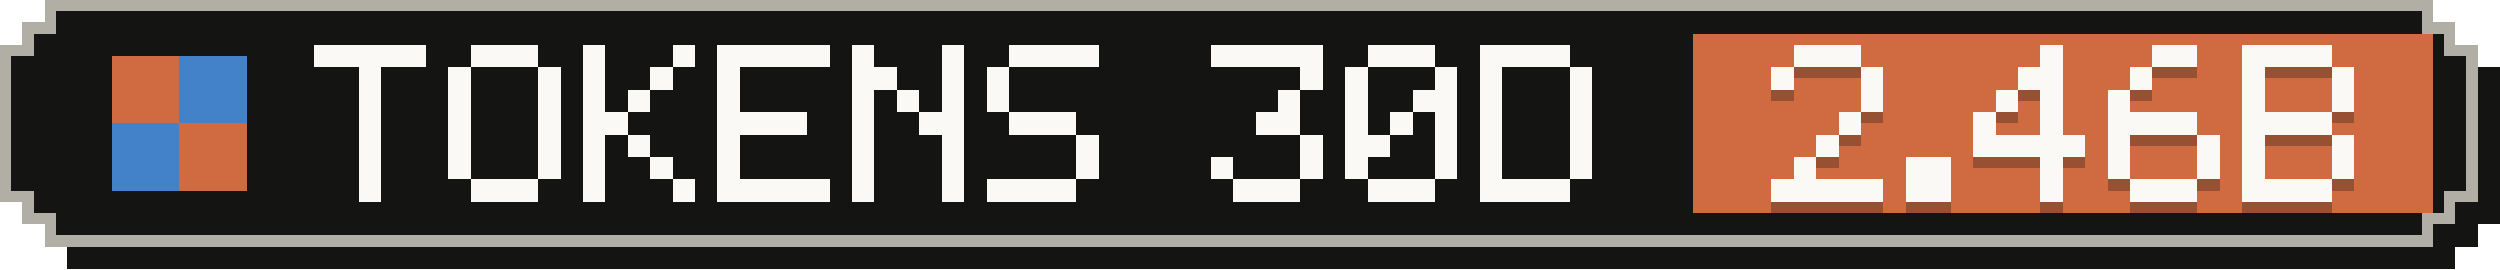
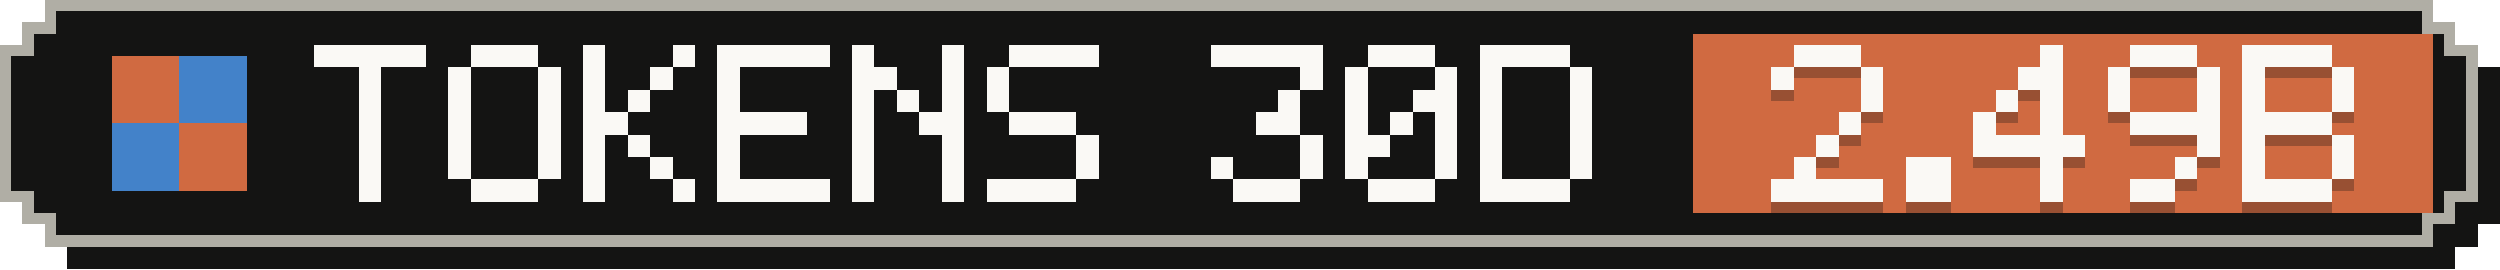
- <svg xmlns="http://www.w3.org/2000/svg" width="223" height="24" viewBox="0 0 223 24" role="img" aria-label="Tokens, last 30 days: 2.46B">
+ <svg xmlns="http://www.w3.org/2000/svg" width="223" height="24" viewBox="0 0 223 24" role="img" aria-label="Tokens, last 30 days: 2.49B">
  <g shape-rendering="crispEdges">
    <path fill="#141413" d="M6,2 H219 V4 H221 V6 H223 V20 H221 V22 H219 V24 H6 V22 H4 V20 H2 V6 H4 V4 H6 Z" />
    <path fill="#b0aea5" d="M4,0 H217 V2 H219 V4 H221 V18 H219 V20 H217 V22 H4 V20 H2 V18 H0 V4 H2 V2 H4 Z" />
    <path fill="#141413" d="M5,1 H216 V3 H218 V5 H220 V17 H218 V19 H216 V21 H5 V19 H3 V17 H1 V5 H3 V3 H5 Z" />
    <rect fill="#d06a41" x="151" y="3" width="66" height="16" />
    <g fill="#d06a41">
      <rect x="10" y="5" width="6" height="6" />
      <rect x="16" y="11" width="6" height="6" />
    </g>
    <g fill="#4382c9">
      <rect x="16" y="5" width="6" height="6" />
      <rect x="10" y="11" width="6" height="6" />
    </g>
    <g fill="#faf9f5">
      <rect x="28" y="4" width="10" height="2" />
      <rect x="32" y="6" width="2" height="2" />
      <rect x="32" y="8" width="2" height="2" />
      <rect x="32" y="10" width="2" height="2" />
      <rect x="32" y="12" width="2" height="2" />
      <rect x="32" y="14" width="2" height="2" />
      <rect x="32" y="16" width="2" height="2" />
      <rect x="42" y="4" width="6" height="2" />
      <rect x="40" y="6" width="2" height="2" />
      <rect x="48" y="6" width="2" height="2" />
      <rect x="40" y="8" width="2" height="2" />
      <rect x="48" y="8" width="2" height="2" />
      <rect x="40" y="10" width="2" height="2" />
      <rect x="48" y="10" width="2" height="2" />
      <rect x="40" y="12" width="2" height="2" />
      <rect x="48" y="12" width="2" height="2" />
      <rect x="40" y="14" width="2" height="2" />
      <rect x="48" y="14" width="2" height="2" />
      <rect x="42" y="16" width="6" height="2" />
      <rect x="52" y="4" width="2" height="2" />
      <rect x="60" y="4" width="2" height="2" />
      <rect x="52" y="6" width="2" height="2" />
      <rect x="58" y="6" width="2" height="2" />
      <rect x="52" y="8" width="2" height="2" />
      <rect x="56" y="8" width="2" height="2" />
      <rect x="52" y="10" width="4" height="2" />
      <rect x="52" y="12" width="2" height="2" />
      <rect x="56" y="12" width="2" height="2" />
      <rect x="52" y="14" width="2" height="2" />
      <rect x="58" y="14" width="2" height="2" />
      <rect x="52" y="16" width="2" height="2" />
      <rect x="60" y="16" width="2" height="2" />
      <rect x="64" y="4" width="10" height="2" />
      <rect x="64" y="6" width="2" height="2" />
      <rect x="64" y="8" width="2" height="2" />
      <rect x="64" y="10" width="8" height="2" />
      <rect x="64" y="12" width="2" height="2" />
      <rect x="64" y="14" width="2" height="2" />
      <rect x="64" y="16" width="10" height="2" />
      <rect x="76" y="4" width="2" height="2" />
      <rect x="84" y="4" width="2" height="2" />
      <rect x="76" y="6" width="4" height="2" />
      <rect x="84" y="6" width="2" height="2" />
      <rect x="76" y="8" width="2" height="2" />
      <rect x="80" y="8" width="2" height="2" />
      <rect x="84" y="8" width="2" height="2" />
      <rect x="76" y="10" width="2" height="2" />
      <rect x="82" y="10" width="4" height="2" />
      <rect x="76" y="12" width="2" height="2" />
      <rect x="84" y="12" width="2" height="2" />
      <rect x="76" y="14" width="2" height="2" />
      <rect x="84" y="14" width="2" height="2" />
      <rect x="76" y="16" width="2" height="2" />
      <rect x="84" y="16" width="2" height="2" />
      <rect x="90" y="4" width="8" height="2" />
      <rect x="88" y="6" width="2" height="2" />
      <rect x="88" y="8" width="2" height="2" />
      <rect x="90" y="10" width="6" height="2" />
      <rect x="96" y="12" width="2" height="2" />
      <rect x="96" y="14" width="2" height="2" />
      <rect x="88" y="16" width="8" height="2" />
      <rect x="108" y="4" width="10" height="2" />
      <rect x="116" y="6" width="2" height="2" />
      <rect x="114" y="8" width="2" height="2" />
      <rect x="112" y="10" width="4" height="2" />
      <rect x="116" y="12" width="2" height="2" />
      <rect x="108" y="14" width="2" height="2" />
      <rect x="116" y="14" width="2" height="2" />
      <rect x="110" y="16" width="6" height="2" />
      <rect x="122" y="4" width="6" height="2" />
      <rect x="120" y="6" width="2" height="2" />
      <rect x="128" y="6" width="2" height="2" />
      <rect x="120" y="8" width="2" height="2" />
      <rect x="126" y="8" width="4" height="2" />
      <rect x="120" y="10" width="2" height="2" />
      <rect x="124" y="10" width="2" height="2" />
      <rect x="128" y="10" width="2" height="2" />
      <rect x="120" y="12" width="4" height="2" />
      <rect x="128" y="12" width="2" height="2" />
      <rect x="120" y="14" width="2" height="2" />
      <rect x="128" y="14" width="2" height="2" />
      <rect x="122" y="16" width="6" height="2" />
      <rect x="132" y="4" width="8" height="2" />
      <rect x="132" y="6" width="2" height="2" />
      <rect x="140" y="6" width="2" height="2" />
      <rect x="132" y="8" width="2" height="2" />
      <rect x="140" y="8" width="2" height="2" />
      <rect x="132" y="10" width="2" height="2" />
      <rect x="140" y="10" width="2" height="2" />
      <rect x="132" y="12" width="2" height="2" />
      <rect x="140" y="12" width="2" height="2" />
      <rect x="132" y="14" width="2" height="2" />
      <rect x="140" y="14" width="2" height="2" />
      <rect x="132" y="16" width="8" height="2" />
    </g>
    <g fill="#141413" fill-opacity=".3">
      <rect x="160" y="5" width="6" height="2" />
      <rect x="158" y="7" width="2" height="2" />
      <rect x="166" y="7" width="2" height="2" />
      <rect x="166" y="9" width="2" height="2" />
      <rect x="164" y="11" width="2" height="2" />
      <rect x="162" y="13" width="2" height="2" />
      <rect x="160" y="15" width="2" height="2" />
      <rect x="158" y="17" width="10" height="2" />
      <rect x="170" y="15" width="4" height="2" />
      <rect x="170" y="17" width="4" height="2" />
      <rect x="182" y="5" width="2" height="2" />
      <rect x="180" y="7" width="4" height="2" />
      <rect x="178" y="9" width="2" height="2" />
      <rect x="182" y="9" width="2" height="2" />
      <rect x="176" y="11" width="2" height="2" />
      <rect x="182" y="11" width="2" height="2" />
      <rect x="176" y="13" width="10" height="2" />
      <rect x="182" y="15" width="2" height="2" />
      <rect x="182" y="17" width="2" height="2" />
-       <rect x="192" y="5" width="4" height="2" />
-       <rect x="190" y="7" width="2" height="2" />
+       <rect x="190" y="5" width="6" height="2" />
+       <rect x="188" y="7" width="2" height="2" />
+       <rect x="196" y="7" width="2" height="2" />
      <rect x="188" y="9" width="2" height="2" />
-       <rect x="188" y="11" width="8" height="2" />
-       <rect x="188" y="13" width="2" height="2" />
+       <rect x="196" y="9" width="2" height="2" />
+       <rect x="190" y="11" width="8" height="2" />
      <rect x="196" y="13" width="2" height="2" />
-       <rect x="188" y="15" width="2" height="2" />
-       <rect x="196" y="15" width="2" height="2" />
-       <rect x="190" y="17" width="6" height="2" />
+       <rect x="194" y="15" width="2" height="2" />
+       <rect x="190" y="17" width="4" height="2" />
      <rect x="200" y="5" width="8" height="2" />
      <rect x="200" y="7" width="2" height="2" />
      <rect x="208" y="7" width="2" height="2" />
      <rect x="200" y="9" width="2" height="2" />
      <rect x="208" y="9" width="2" height="2" />
      <rect x="200" y="11" width="8" height="2" />
      <rect x="200" y="13" width="2" height="2" />
      <rect x="208" y="13" width="2" height="2" />
      <rect x="200" y="15" width="2" height="2" />
      <rect x="208" y="15" width="2" height="2" />
      <rect x="200" y="17" width="8" height="2" />
    </g>
    <g fill="#faf9f5">
      <rect x="160" y="4" width="6" height="2" />
      <rect x="158" y="6" width="2" height="2" />
      <rect x="166" y="6" width="2" height="2" />
      <rect x="166" y="8" width="2" height="2" />
      <rect x="164" y="10" width="2" height="2" />
      <rect x="162" y="12" width="2" height="2" />
      <rect x="160" y="14" width="2" height="2" />
      <rect x="158" y="16" width="10" height="2" />
      <rect x="170" y="14" width="4" height="2" />
      <rect x="170" y="16" width="4" height="2" />
      <rect x="182" y="4" width="2" height="2" />
      <rect x="180" y="6" width="4" height="2" />
      <rect x="178" y="8" width="2" height="2" />
      <rect x="182" y="8" width="2" height="2" />
      <rect x="176" y="10" width="2" height="2" />
      <rect x="182" y="10" width="2" height="2" />
      <rect x="176" y="12" width="10" height="2" />
      <rect x="182" y="14" width="2" height="2" />
      <rect x="182" y="16" width="2" height="2" />
-       <rect x="192" y="4" width="4" height="2" />
-       <rect x="190" y="6" width="2" height="2" />
+       <rect x="190" y="4" width="6" height="2" />
+       <rect x="188" y="6" width="2" height="2" />
+       <rect x="196" y="6" width="2" height="2" />
      <rect x="188" y="8" width="2" height="2" />
-       <rect x="188" y="10" width="8" height="2" />
-       <rect x="188" y="12" width="2" height="2" />
+       <rect x="196" y="8" width="2" height="2" />
+       <rect x="190" y="10" width="8" height="2" />
      <rect x="196" y="12" width="2" height="2" />
-       <rect x="188" y="14" width="2" height="2" />
-       <rect x="196" y="14" width="2" height="2" />
-       <rect x="190" y="16" width="6" height="2" />
+       <rect x="194" y="14" width="2" height="2" />
+       <rect x="190" y="16" width="4" height="2" />
      <rect x="200" y="4" width="8" height="2" />
      <rect x="200" y="6" width="2" height="2" />
      <rect x="208" y="6" width="2" height="2" />
      <rect x="200" y="8" width="2" height="2" />
      <rect x="208" y="8" width="2" height="2" />
      <rect x="200" y="10" width="8" height="2" />
      <rect x="200" y="12" width="2" height="2" />
      <rect x="208" y="12" width="2" height="2" />
      <rect x="200" y="14" width="2" height="2" />
      <rect x="208" y="14" width="2" height="2" />
      <rect x="200" y="16" width="8" height="2" />
    </g>
  </g>
</svg>
